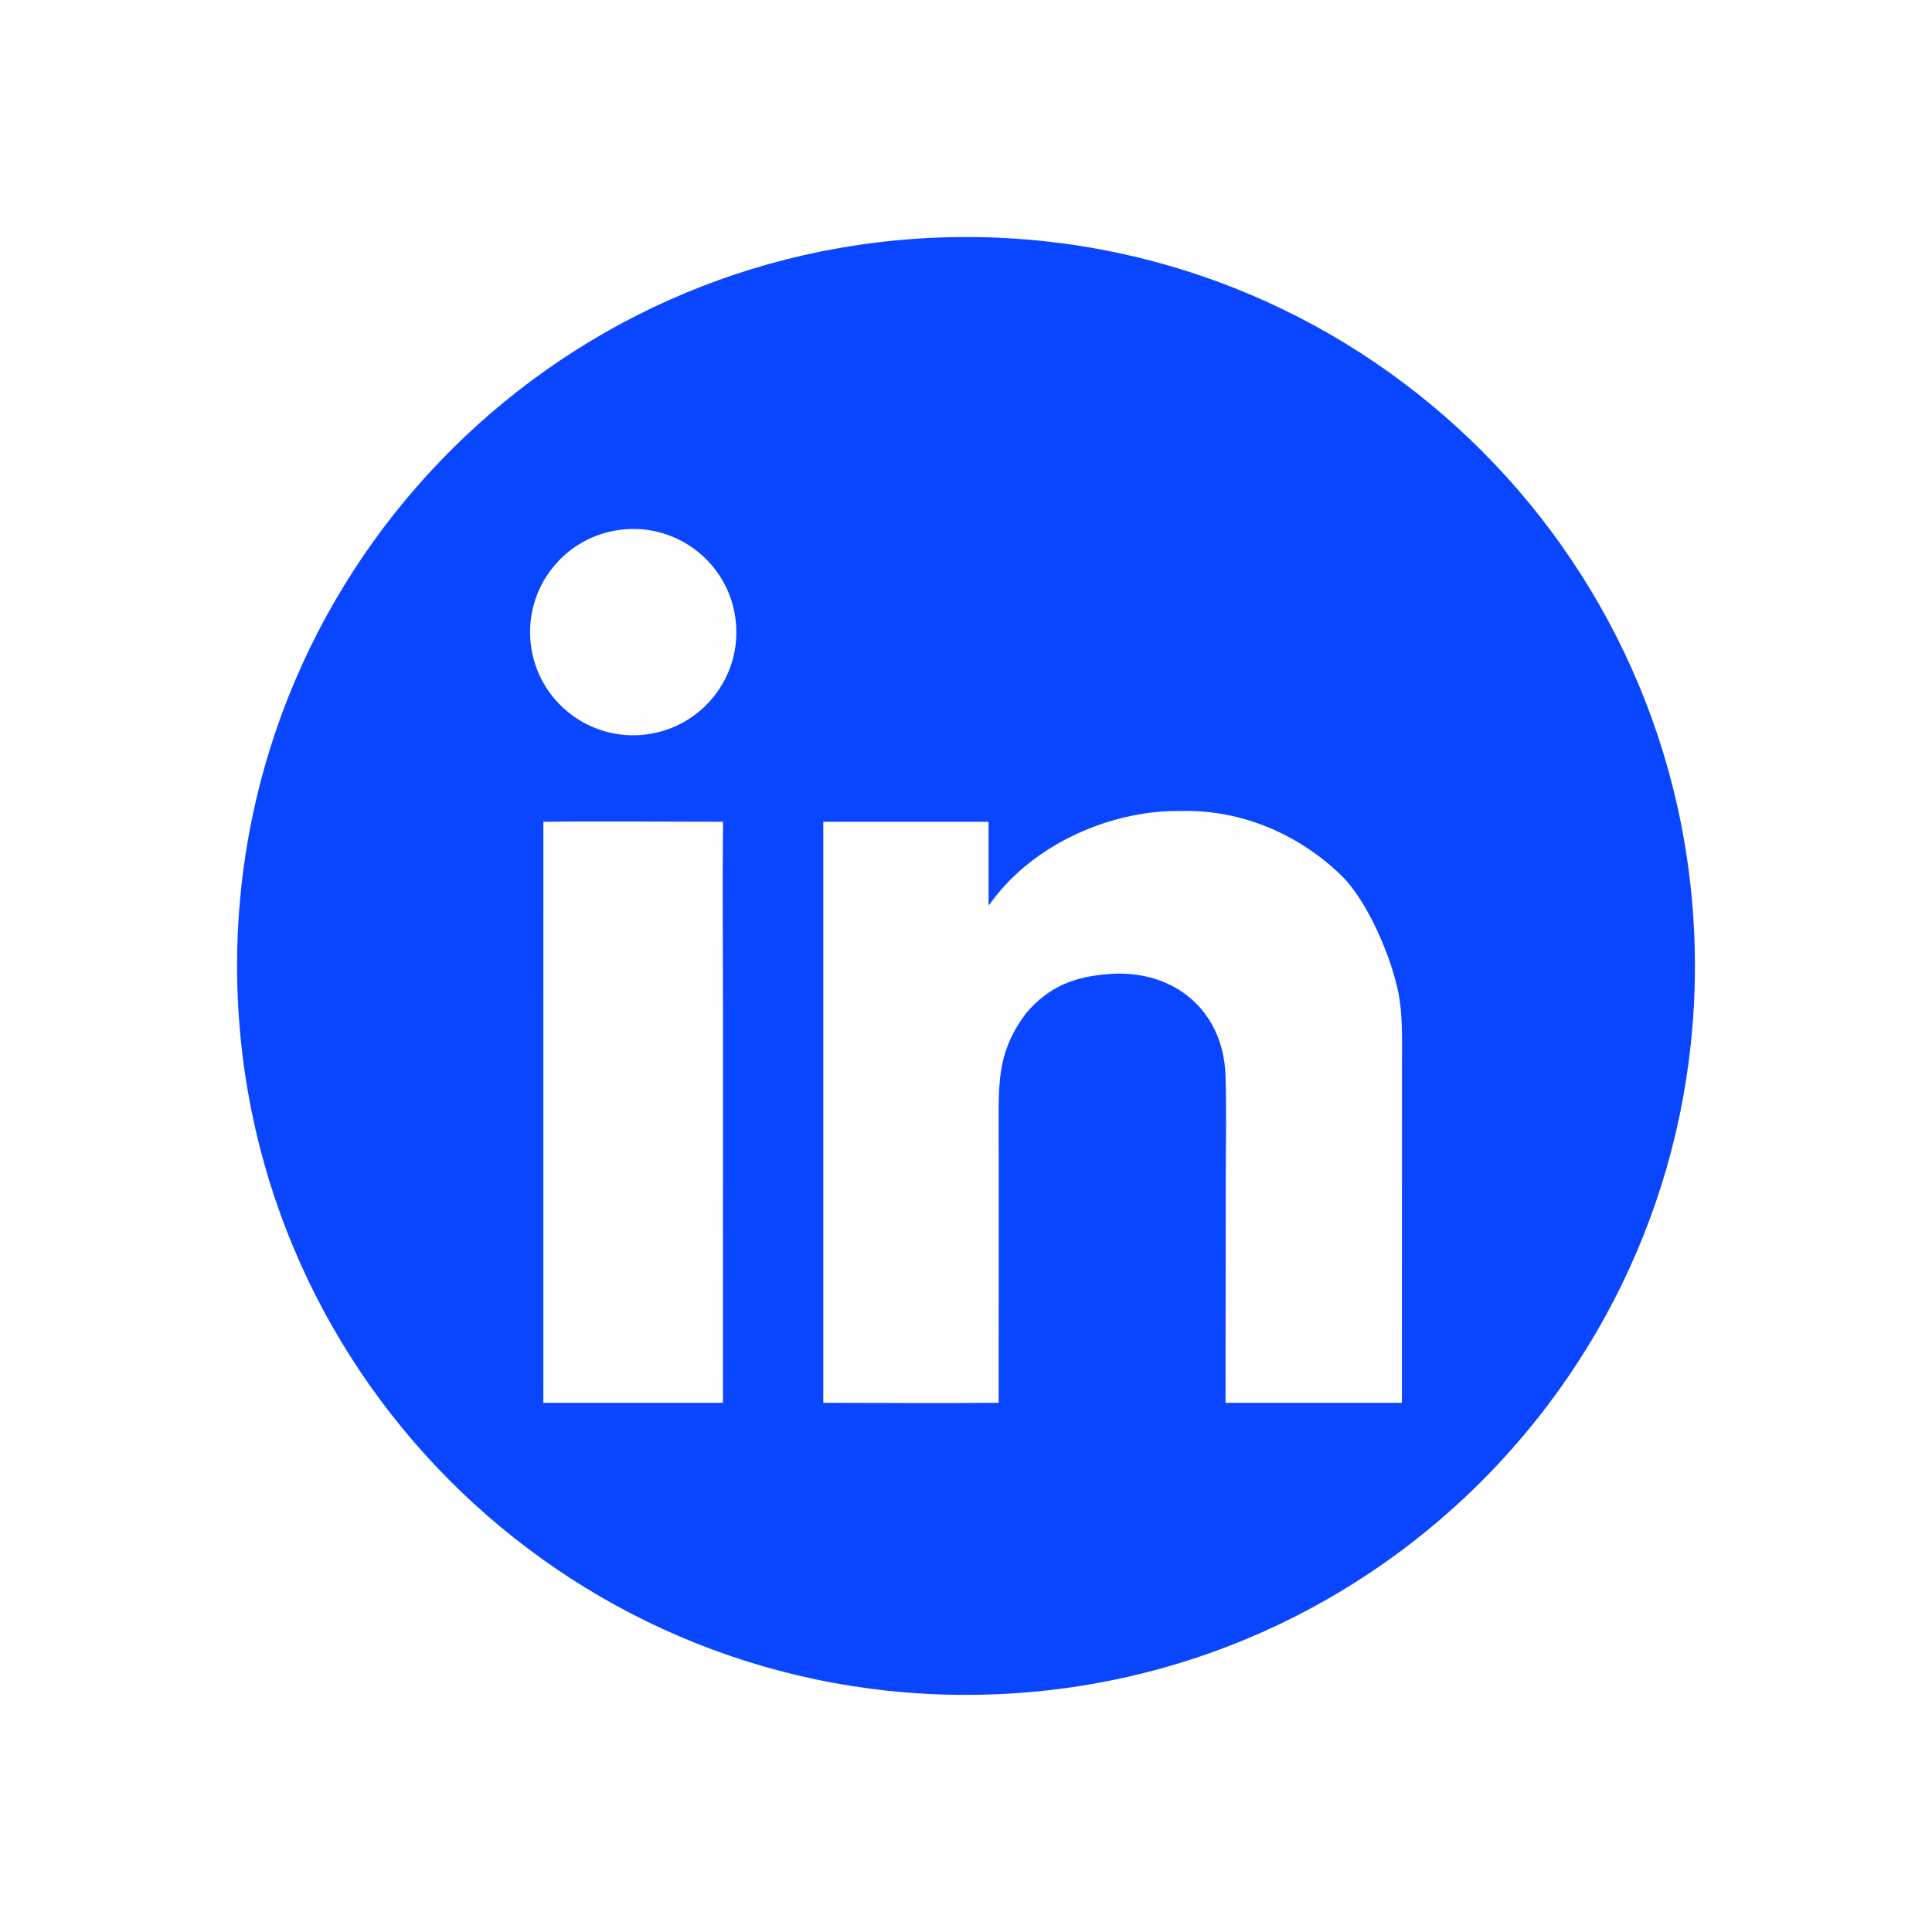
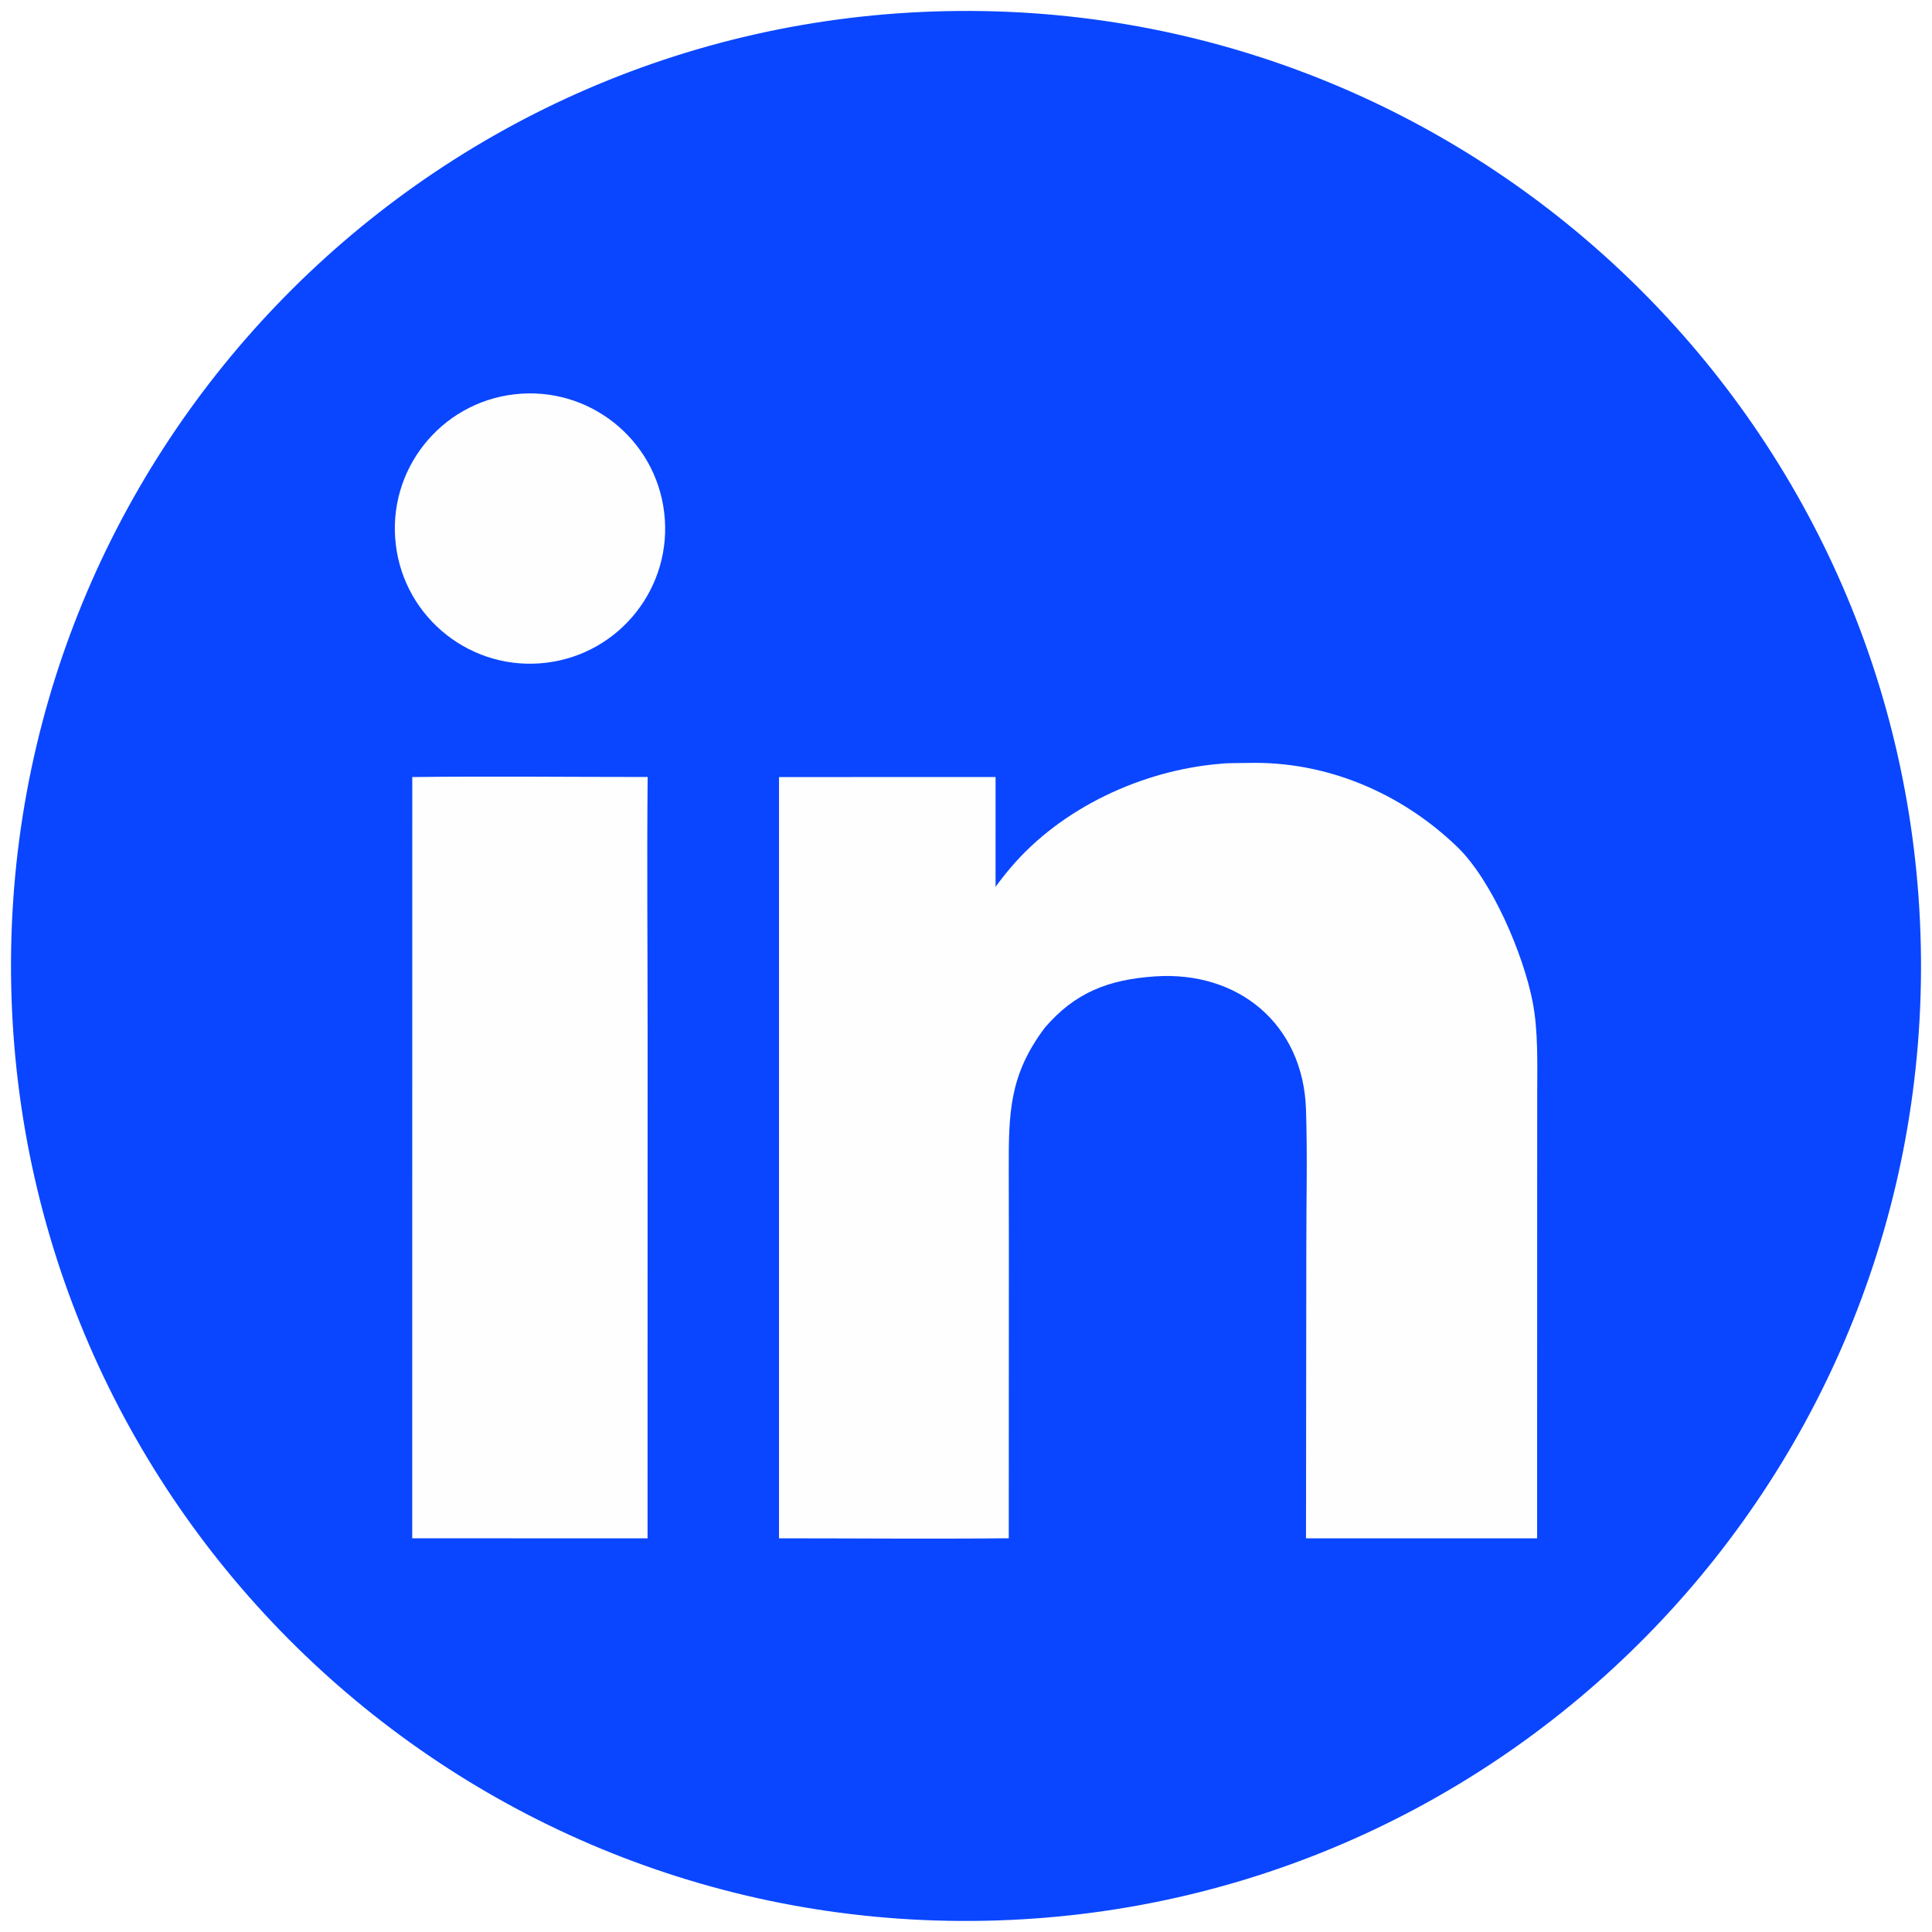
- <svg xmlns="http://www.w3.org/2000/svg" width="980" height="980" viewBox="0 0 980 980" fill="none">
+ <svg xmlns="http://www.w3.org/2000/svg" width="980" height="980" viewBox="116 116 748 748" fill="none">
  <path d="M482.22 120.318C686.451 116.018 855.472 278.149 859.669 482.383C863.87 686.613 701.653 855.553 497.418 859.649C293.326 863.741 124.534 701.663 120.339 497.576C116.145 293.489 278.136 124.615 482.22 120.318Z" fill="#0A46FF" />
  <path d="M588.369 411.723C591.111 411.366 596.365 411.449 599.327 411.378C629.598 410.654 658.476 422.981 680.148 443.836C693.647 456.828 705.802 485.508 709.376 503.854C711.577 515.152 711.166 528.019 711.151 539.747L711.137 576.124L711.118 711.587L621.635 711.578L621.76 598.72C621.755 580.981 622.214 562.955 621.631 545.461C620.53 512.52 595.485 491.848 563.209 494.02C545.016 495.245 532.115 500.346 520.463 513.955C506.691 532.316 506.519 547.026 506.552 568.75L506.6 599.078L506.557 711.558C477.082 711.86 447.118 711.578 417.605 711.578L417.606 416.847L501.451 416.843L501.447 459.352C503.327 456.767 505.308 454.254 507.38 451.819C527.014 428.713 558.333 414.198 588.369 411.723Z" fill="#FEFEFE" />
  <path d="M275.62 416.846C305.735 416.483 336.576 416.828 366.752 416.825C366.413 449.303 366.733 482.282 366.733 514.821L366.708 711.586L275.6 711.572L275.62 416.846Z" fill="#FEFEFE" />
  <path d="M315.229 268.655C343.865 265.367 369.767 285.858 373.159 314.482C376.551 343.106 356.156 369.083 327.544 372.579C298.785 376.095 272.643 355.57 269.234 326.798C265.824 298.025 286.444 271.959 315.229 268.655Z" fill="#FEFEFE" />
</svg>
